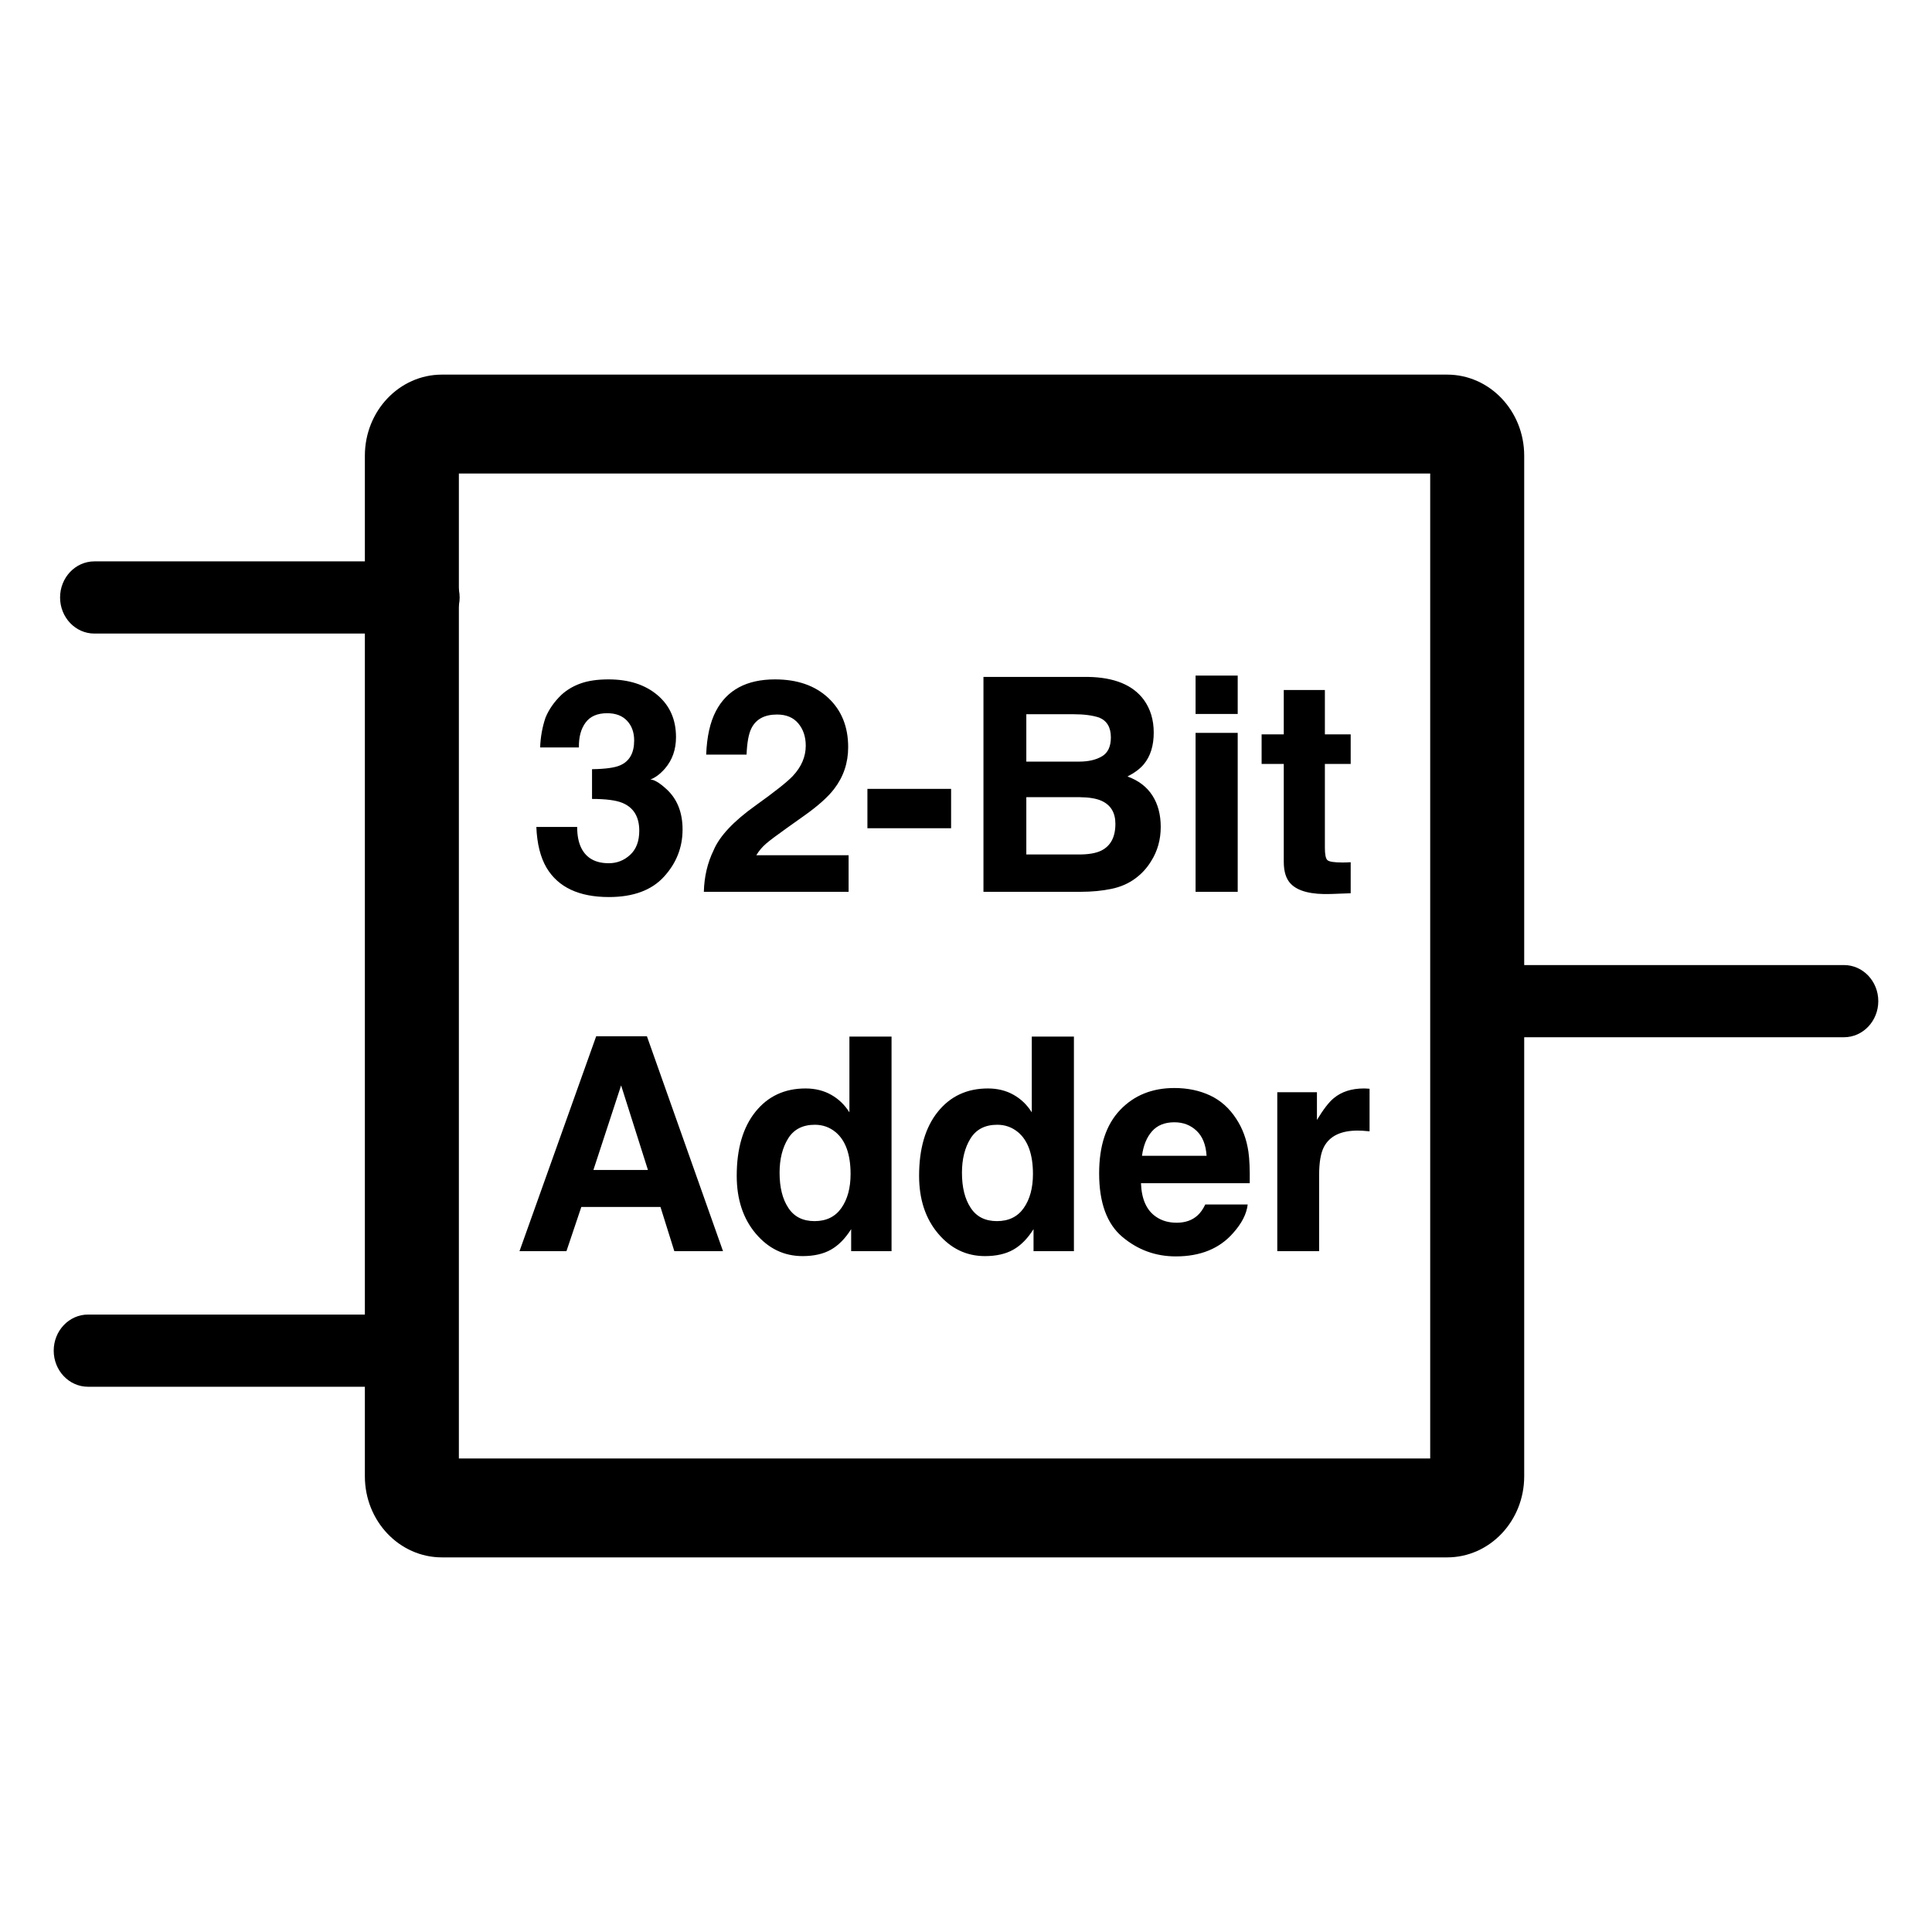
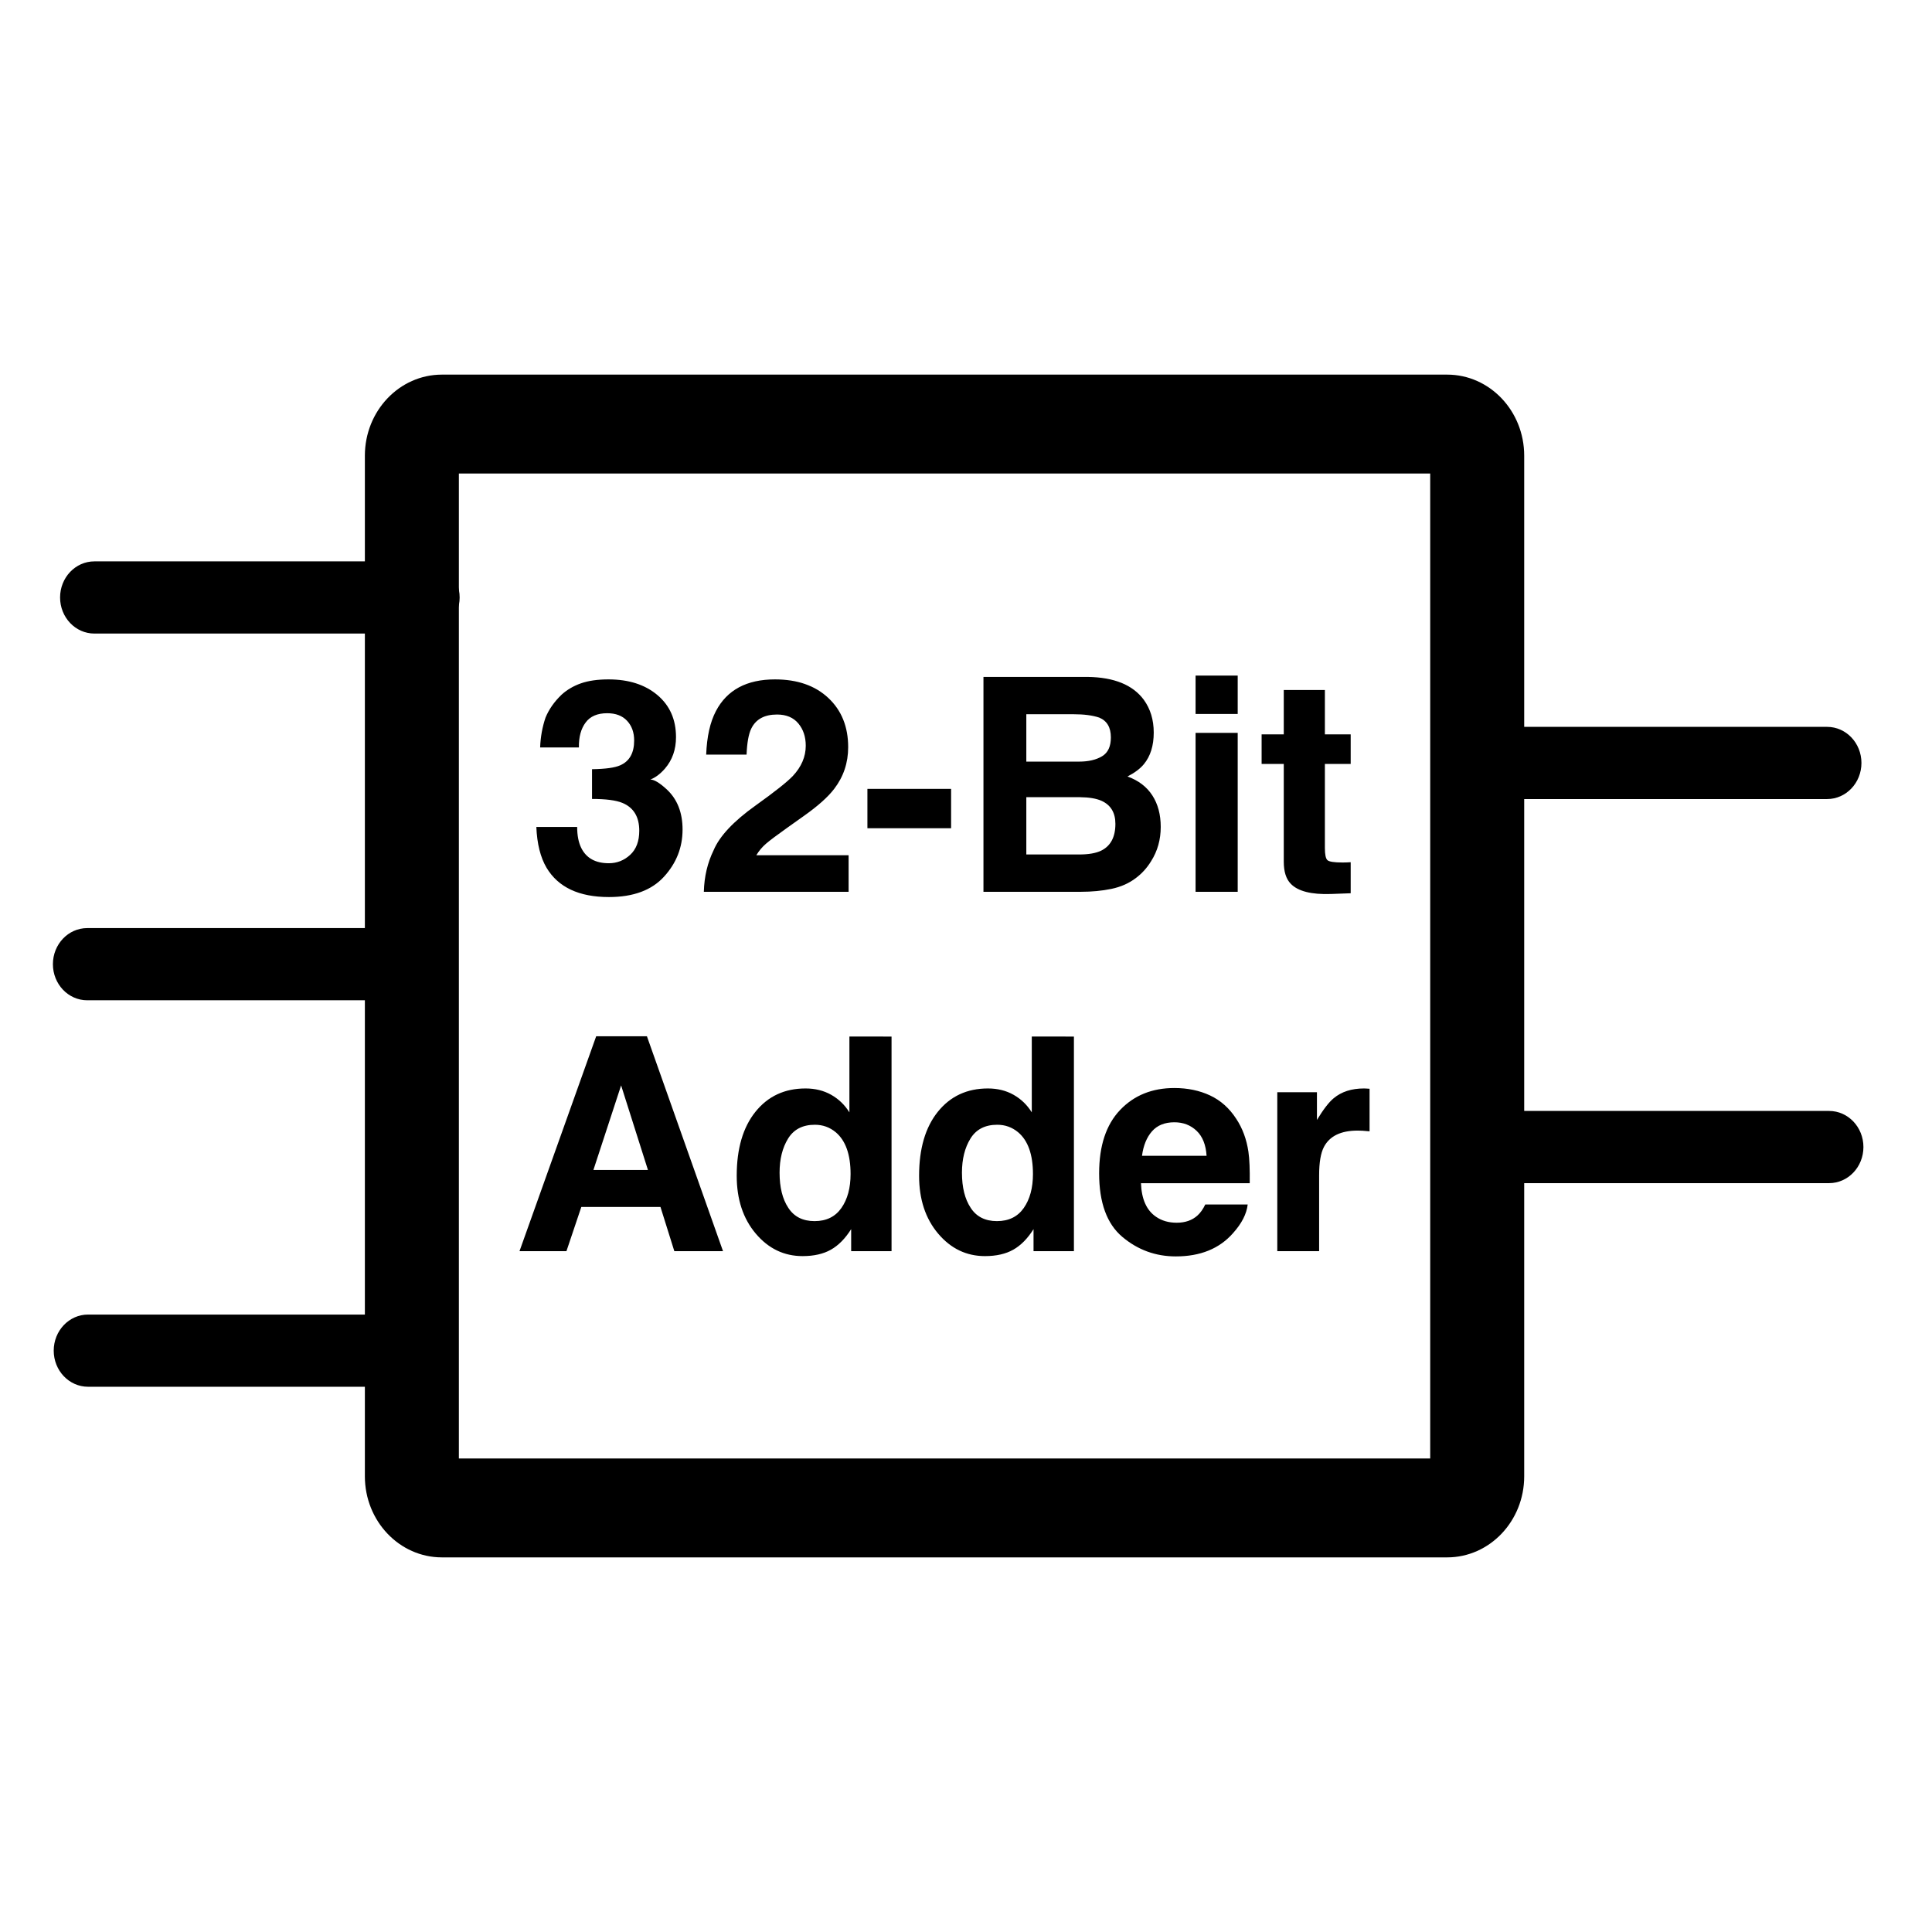
- <svg xmlns="http://www.w3.org/2000/svg" width="500" height="500" viewBox="0 0 500 500" version="1.1" baseProfile="full">
-   <g transform="scale(1,-1) translate(0,-500)">
-     <path d="M 21.377 27.543 L 281.513 27.543 C 279.095 27.543 277.134 25.481 277.134 22.936 L 277.134 287.064 C 277.134 284.519 279.095 282.457 281.513 282.457 L 21.377 282.457 C 23.795 282.457 25.756 284.519 25.756 287.064 L 25.756 22.936 C 25.756 25.481 23.795 27.543 21.377 27.543 Z M 21.377 1.951 C 10.359 1.951 1.428 11.346 1.428 22.936 L 1.428 287.064 C 1.428 298.654 10.359 308.049 21.377 308.049 L 281.513 308.049 C 292.531 308.049 301.462 298.654 301.462 287.064 L 301.462 22.936 C 301.462 11.346 292.531 1.951 281.513 1.951 L 21.377 1.951 Z" transform="scale(1,1) translate(93,95)" opacity="1"> fill="currentColor"</path>
-     <path d="M 10.428 19.716 L 96.075 19.716 C 100.979 19.716 104.954 15.534 104.954 10.375 C 104.954 5.216 100.979 1.034 96.075 1.034 L 10.428 1.034 C 5.524 1.034 1.548 5.216 1.548 10.375 C 1.548 15.534 5.524 19.716 10.428 19.716 Z" transform="scale(1,1) translate(14,335)" opacity="1"> fill="currentColor"</path>
-     <path d="M 10.781 19.792 L 96.428 19.792 C 101.332 19.792 105.307 15.61 105.307 10.451 C 105.307 5.292 101.332 1.11 96.428 1.11 L 10.781 1.11 C 5.877 1.11 1.901 5.292 1.901 10.451 C 1.901 15.61 5.877 19.792 10.781 19.792 Z" transform="scale(1,1) translate(12,140)" opacity="1"> fill="currentColor"</path>
-     <path d="M 10.808 20.244 L 102.219 20.244 C 107.123 20.244 111.099 16.062 111.099 10.904 C 111.099 5.745 107.123 1.563 102.219 1.563 L 10.808 1.563 C 5.904 1.563 1.928 5.745 1.928 10.904 C 1.928 16.062 5.904 20.244 10.808 20.244 Z" transform="scale(1,1) translate(375,230)" opacity="1"> fill="currentColor"</path>
-     <path d="M 18.557 140.006 Q 16.746 137.592 16.822 133.555 L 6.786 133.555 Q 6.937 137.629 8.182 141.289 Q 9.502 144.496 12.332 147.212 Q 14.445 149.137 17.35 150.155 Q 20.255 151.174 24.48 151.174 Q 32.328 151.174 37.138 147.118 Q 41.949 143.062 41.949 136.233 Q 41.949 131.404 39.081 128.084 Q 37.27 126.009 35.309 125.254 Q 36.78 125.254 39.534 122.727 Q 43.647 118.916 43.647 112.313 Q 43.647 105.371 38.836 100.108 Q 34.026 94.845 24.594 94.845 Q 12.973 94.845 8.446 102.429 Q 6.069 106.466 5.805 112.993 L 16.369 112.993 Q 16.369 109.71 17.425 107.56 Q 19.387 103.598 24.556 103.598 Q 27.725 103.598 30.083 105.768 Q 32.441 107.937 32.441 112.012 Q 32.441 117.407 28.065 119.218 Q 25.575 120.236 20.217 120.236 L 20.217 127.933 Q 25.461 128.009 27.536 128.952 Q 31.121 130.536 31.121 135.366 Q 31.121 138.497 29.291 140.459 Q 27.461 142.421 24.141 142.421 Q 20.33 142.421 18.557 140.006 Z M 73.603 139.78 Q 71.679 142.081 68.095 142.081 Q 63.19 142.081 61.417 138.422 Q 60.398 136.309 60.209 131.706 L 49.759 131.706 Q 50.023 138.686 52.286 142.987 Q 56.587 151.174 67.567 151.174 Q 76.244 151.174 81.375 146.364 Q 86.506 141.553 86.506 133.63 Q 86.506 127.556 82.884 122.84 Q 80.507 119.708 75.074 115.86 L 70.773 112.804 Q 66.736 109.937 65.246 108.654 Q 63.756 107.371 62.737 105.673 L 86.619 105.673 L 86.619 96.203 L 49.155 96.203 Q 49.306 102.089 51.683 106.956 Q 53.984 112.427 62.549 118.539 Q 69.981 123.858 72.169 126.16 Q 75.527 129.744 75.527 134.007 Q 75.527 137.478 73.603 139.78 Z M 91.486 122.84 L 113.143 122.84 L 113.143 112.653 L 91.486 112.653 Z M 146.721 96.203 L 121.518 96.203 L 121.518 151.815 L 148.532 151.815 Q 158.757 151.664 163.02 145.892 Q 165.585 142.345 165.585 137.403 Q 165.585 132.31 163.02 129.216 Q 161.586 127.48 158.794 126.047 Q 163.058 124.5 165.227 121.142 Q 167.396 117.784 167.396 112.993 Q 167.396 108.05 164.906 104.126 Q 163.322 101.523 160.945 99.75 Q 158.266 97.712 154.625 96.958 Q 150.984 96.203 146.721 96.203 Z M 146.457 120.689 L 132.611 120.689 L 132.611 105.862 L 146.268 105.862 Q 149.928 105.862 151.965 106.843 Q 155.663 108.654 155.663 113.785 Q 155.663 118.124 152.079 119.746 Q 150.079 120.651 146.457 120.689 Z M 152.23 131.291 Q 154.493 132.649 154.493 136.158 Q 154.493 140.044 151.475 141.289 Q 148.872 142.157 144.835 142.157 L 132.611 142.157 L 132.611 129.895 L 146.268 129.895 Q 149.928 129.895 152.23 131.291 Z M 187.317 137.328 L 187.317 96.203 L 176.414 96.203 L 176.414 137.328 Z M 187.317 152.155 L 187.317 142.232 L 176.414 142.232 L 176.414 152.155 Z M 216.557 103.862 L 216.557 95.826 L 211.463 95.637 Q 203.842 95.373 201.05 98.278 Q 199.239 100.127 199.239 103.975 L 199.239 129.291 L 193.505 129.291 L 193.505 136.95 L 199.239 136.95 L 199.239 148.42 L 209.879 148.42 L 209.879 136.95 L 216.557 136.95 L 216.557 129.291 L 209.879 129.291 L 209.879 107.56 Q 209.879 105.032 210.52 104.409 Q 211.162 103.787 214.444 103.787 Q 214.934 103.787 215.482 103.806 Q 216.029 103.825 216.557 103.862 Z M 37.931 14.635 L 17.444 14.635 L 13.596 3.203 L 1.447 3.203 L 21.292 58.815 L 34.422 58.815 L 54.116 3.203 L 41.515 3.203 Z M 34.686 24.218 L 27.744 46.101 L 20.576 24.218 Z M 97.731 58.74 L 97.731 3.203 L 87.28 3.203 L 87.28 8.9 Q 84.978 5.241 82.035 3.581 Q 79.093 1.921 74.716 1.921 Q 67.51 1.921 62.586 7.75 Q 57.663 13.579 57.663 22.709 Q 57.663 33.235 62.511 39.272 Q 67.359 45.308 75.471 45.308 Q 79.206 45.308 82.111 43.667 Q 85.016 42.026 86.827 39.121 L 86.827 58.74 Z M 68.755 23.501 Q 68.755 17.804 71.019 14.409 Q 73.245 10.975 77.81 10.975 Q 82.375 10.975 84.752 14.371 Q 87.129 17.767 87.129 23.162 Q 87.129 30.708 83.318 33.952 Q 80.979 35.914 77.885 35.914 Q 73.169 35.914 70.962 32.349 Q 68.755 28.783 68.755 23.501 Z M 144.929 58.74 L 144.929 3.203 L 134.478 3.203 L 134.478 8.9 Q 132.177 5.241 129.234 3.581 Q 126.291 1.921 121.915 1.921 Q 114.708 1.921 109.785 7.75 Q 104.861 13.579 104.861 22.709 Q 104.861 33.235 109.709 39.272 Q 114.557 45.308 122.669 45.308 Q 126.404 45.308 129.309 43.667 Q 132.214 42.026 134.025 39.121 L 134.025 58.74 Z M 115.953 23.501 Q 115.953 17.804 118.217 14.409 Q 120.443 10.975 125.008 10.975 Q 129.573 10.975 131.95 14.371 Q 134.327 17.767 134.327 23.162 Q 134.327 30.708 130.517 33.952 Q 128.178 35.914 125.084 35.914 Q 120.368 35.914 118.161 32.349 Q 115.953 28.783 115.953 23.501 Z M 189.902 15.277 Q 189.487 11.617 186.091 7.844 Q 180.809 1.845 171.301 1.845 Q 163.454 1.845 157.455 6.901 Q 151.456 11.956 151.456 23.35 Q 151.456 34.028 156.87 39.725 Q 162.284 45.422 170.924 45.422 Q 176.055 45.422 180.168 43.498 Q 184.28 41.573 186.959 37.423 Q 189.373 33.764 190.09 28.934 Q 190.505 26.105 190.43 20.785 L 162.284 20.785 Q 162.511 14.597 166.17 12.107 Q 168.396 10.56 171.528 10.56 Q 174.848 10.56 176.923 12.447 Q 178.055 13.466 178.923 15.277 Z M 179.262 27.878 Q 178.998 32.141 176.678 34.348 Q 174.357 36.555 170.924 36.555 Q 167.189 36.555 165.133 34.216 Q 163.076 31.877 162.548 27.878 Z M 218.349 34.405 Q 211.86 34.405 209.634 30.179 Q 208.389 27.802 208.389 22.86 L 208.389 3.203 L 197.56 3.203 L 197.56 44.328 L 207.823 44.328 L 207.823 37.159 Q 210.313 41.272 212.161 42.781 Q 215.18 45.308 220.009 45.308 Q 220.311 45.308 220.518 45.29 Q 220.726 45.271 221.443 45.233 L 221.443 34.216 Q 220.424 34.329 219.632 34.367 Q 218.839 34.405 218.349 34.405 Z" transform="scale(1,1) translate(133,173)" opacity="1"> fill="currentColor"</path>
+ <svg xmlns="http://www.w3.org/2000/svg" width="500" height="500" viewBox="0 0 500 500" version="1.1" id="svg5">
+   <defs id="defs5" />
+   <g transform="scale(1,-1) translate(0,-500)" id="g5">
+     <path d="M 21.377 27.543 L 281.513 27.543 C 279.095 27.543 277.134 25.481 277.134 22.936 L 277.134 287.064 C 277.134 284.519 279.095 282.457 281.513 282.457 L 21.377 282.457 C 23.795 282.457 25.756 284.519 25.756 287.064 L 25.756 22.936 C 25.756 25.481 23.795 27.543 21.377 27.543 Z M 21.377 1.951 C 10.359 1.951 1.428 11.346 1.428 22.936 L 1.428 287.064 C 1.428 298.654 10.359 308.049 21.377 308.049 L 281.513 308.049 C 292.531 308.049 301.462 298.654 301.462 287.064 L 301.462 22.936 C 301.462 11.346 292.531 1.951 281.513 1.951 L 21.377 1.951 Z" transform="scale(1,1) translate(93,95)" opacity="1" id="path1"> fill="currentColor"</path>
+     <path d="m 10.781,19.792 h 85.647 c 4.904,0 8.879,-4.182 8.879,-9.341 0,-5.159 -3.975,-9.341 -8.879,-9.341 H 10.781 c -4.904,0 -8.879,4.182 -8.879,9.341 0,5.159 3.975,9.341 8.879,9.341 z" transform="translate(12,140)" opacity="1" id="path3" style="display:inline"> fill="currentColor"</path>
+     <path d="m 22.571,259.809 h 85.647 c 4.904,0 8.879,-4.182 8.879,-9.341 0,-5.159 -3.975,-9.341 -8.879,-9.341 H 22.571 c -4.904,0 -8.879,4.182 -8.879,9.341 0,5.159 3.975,9.341 8.879,9.341 z" opacity="1" id="path2-6" style="display:inline"> fill="currentColor"</path>
+     <path d="m 10.428,19.716 h 85.647 c 4.904,0 8.879,-4.182 8.879,-9.341 0,-5.159 -3.975,-9.341 -8.879,-9.341 h -85.647 c -4.904,0 -8.879,4.182 -8.879,9.341 0,5.159 3.975,9.341 8.879,9.341 z" transform="translate(14,335)" opacity="1" id="path2" style="display:inline"> fill="currentColor"</path>
+     <path d="m 381.449,311.888 h 91.412 c 4.904,0 8.879,-4.182 8.879,-9.341 0,-5.159 -3.975,-9.341 -8.879,-9.341 h -91.412 c -4.904,0 -8.879,4.182 -8.879,9.341 0,5.159 3.975,9.341 8.879,9.341 z" opacity="1" id="path4" style="display:inline"> fill="currentColor"</path>
+     <path d="m 18.557,140.006 q -1.811,-2.415 -1.736,-6.452 H 6.786 q 0.151,4.075 1.396,7.734 1.321,3.207 4.15,5.923 2.113,1.924 5.018,2.943 2.905,1.019 7.131,1.019 7.848,0 12.658,-4.056 4.81,-4.056 4.81,-10.885 0,-4.829 -2.867,-8.149 -1.811,-2.075 -3.773,-2.83 1.471,0 4.226,-2.528 4.112,-3.811 4.112,-10.413 0,-6.942 -4.81,-12.205 -4.81,-5.263 -14.243,-5.263 -11.62,0 -16.148,7.583 -2.377,4.037 -2.641,10.564 h 10.564 q 0,-3.282 1.056,-5.433 1.962,-3.962 7.131,-3.962 3.169,0 5.527,2.169 2.358,2.169 2.358,6.244 0,5.395 -4.377,7.206 -2.49,1.019 -7.848,1.019 v 7.697 q 5.244,0.075 7.319,1.019 3.584,1.585 3.584,6.414 0,3.131 -1.83,5.093 -1.83,1.962 -5.15,1.962 -3.811,0 -5.584,-2.415 z M 73.603,139.78 q -1.924,2.301 -5.508,2.301 -4.905,0 -6.678,-3.66 -1.019,-2.113 -1.207,-6.716 H 49.759 q 0.264,6.98 2.528,11.281 4.301,8.187 15.28,8.187 8.678,0 13.809,-4.81 5.131,-4.81 5.131,-12.733 0,-6.074 -3.622,-10.79 -2.377,-3.131 -7.81,-6.98 l -4.301,-3.056 q -4.037,-2.867 -5.527,-4.15 -1.49,-1.283 -2.509,-2.981 H 86.619 V 96.203 H 49.155 q 0.151,5.886 2.528,10.753 2.301,5.471 10.866,11.583 7.433,5.32 9.621,7.621 3.358,3.584 3.358,7.848 0,3.471 -1.924,5.772 z M 91.486,122.84 H 113.143 V 112.653 H 91.486 Z M 146.721,96.203 h -25.203 v 55.612 h 27.014 q 10.224,-0.151 14.488,-5.923 2.566,-3.546 2.566,-8.489 0,-5.093 -2.566,-8.187 -1.434,-1.736 -4.226,-3.169 4.263,-1.547 6.433,-4.905 2.169,-3.358 2.169,-8.149 0,-4.942 -2.49,-8.866 -1.585,-2.603 -3.962,-4.377 -2.679,-2.037 -6.32,-2.792 -3.641,-0.755 -7.904,-0.755 z m -0.264,24.486 h -13.846 v -14.827 h 13.658 q 3.66,0 5.697,0.981 3.697,1.811 3.697,6.942 0,4.339 -3.584,5.961 -2,0.905 -5.622,0.943 z m 5.772,10.602 q 2.264,1.358 2.264,4.867 0,3.886 -3.018,5.131 -2.603,0.868 -6.64,0.868 H 132.611 V 129.895 h 13.658 q 3.66,0 5.961,1.396 z m 35.088,6.037 V 96.203 h -10.904 v 41.124 z m 0,14.827 v -9.923 h -10.904 v 9.923 z m 29.24,-48.293 v -8.036 l -5.093,-0.189 q -7.621,-0.264 -10.413,2.641 -1.811,1.849 -1.811,5.697 v 25.316 h -5.735 v 7.659 h 5.735 v 11.47 h 10.639 v -11.47 h 6.678 v -7.659 h -6.678 v -21.732 q 0,-2.528 0.641,-3.15 0.641,-0.623 3.924,-0.623 0.49,0 1.038,0.019 0.547,0.019 1.075,0.057 z M 37.931,14.635 H 17.444 L 13.596,3.203 H 1.447 L 21.292,58.815 H 34.422 L 54.116,3.203 H 41.515 Z M 34.686,24.218 27.744,46.101 20.576,24.218 Z M 97.731,58.74 V 3.203 H 87.28 V 8.9 Q 84.978,5.241 82.035,3.581 79.093,1.921 74.716,1.921 q -7.206,0 -12.13,5.829 -4.924,5.829 -4.924,14.959 0,10.526 4.848,16.563 4.848,6.037 12.96,6.037 3.735,0 6.64,-1.641 2.905,-1.641 4.716,-4.546 v 19.619 z m -28.976,-35.239 q 0,-5.697 2.264,-9.093 2.226,-3.433 6.791,-3.433 4.565,0 6.942,3.396 2.377,3.396 2.377,8.791 0,7.546 -3.811,10.79 -2.339,1.962 -5.433,1.962 -4.716,0 -6.923,-3.565 -2.207,-3.565 -2.207,-8.847 z m 76.174,35.239 V 3.203 H 134.478 V 8.9 Q 132.177,5.241 129.234,3.581 126.291,1.921 121.915,1.921 q -7.206,0 -12.13,5.829 -4.924,5.829 -4.924,14.959 0,10.526 4.848,16.563 4.848,6.037 12.96,6.037 3.735,0 6.64,-1.641 2.905,-1.641 4.716,-4.546 v 19.619 z m -28.976,-35.239 q 0,-5.697 2.264,-9.093 2.226,-3.433 6.791,-3.433 4.565,0 6.942,3.396 2.377,3.396 2.377,8.791 0,7.546 -3.811,10.79 -2.339,1.962 -5.433,1.962 -4.716,0 -6.923,-3.565 -2.207,-3.565 -2.207,-8.847 z m 73.948,-8.225 q -0.415,-3.66 -3.811,-7.433 -5.282,-5.999 -14.79,-5.999 -7.848,0 -13.846,5.056 -5.999,5.056 -5.999,16.45 0,10.677 5.414,16.374 5.414,5.697 14.054,5.697 5.131,0 9.244,-1.924 4.112,-1.924 6.791,-6.074 2.415,-3.66 3.131,-8.489 0.415,-2.83 0.34,-8.149 H 162.284 q 0.226,-6.187 3.886,-8.678 2.226,-1.547 5.357,-1.547 3.32,0 5.395,1.886 1.132,1.019 2,2.83 z m -10.639,12.601 q -0.264,4.263 -2.584,6.47 -2.32,2.207 -5.754,2.207 -3.735,0 -5.791,-2.339 -2.056,-2.339 -2.584,-6.338 z m 39.087,6.527 q -6.489,0 -8.715,-4.226 -1.245,-2.377 -1.245,-7.319 V 3.203 h -10.828 v 41.124 h 10.262 v -7.168 q 2.49,4.112 4.339,5.622 3.018,2.528 7.848,2.528 0.302,0 0.509,-0.019 0.208,-0.019 0.924,-0.057 V 34.216 q -1.019,0.113 -1.811,0.151 -0.792,0.038 -1.283,0.038 z" opacity="1" id="path5" transform="translate(133,173)" style="display:inline"> fill="currentColor"</path>
+     <path d="m 381.962,212.487 h 91.412 c 4.904,0 8.879,-4.182 8.879,-9.341 0,-5.159 -3.975,-9.341 -8.879,-9.341 h -91.412 c -4.904,0 -8.879,4.182 -8.879,9.341 0,5.159 3.975,9.341 8.879,9.341 z" opacity="1" id="path4-5" style="display:inline"> fill="currentColor"</path>
  </g>
</svg>
